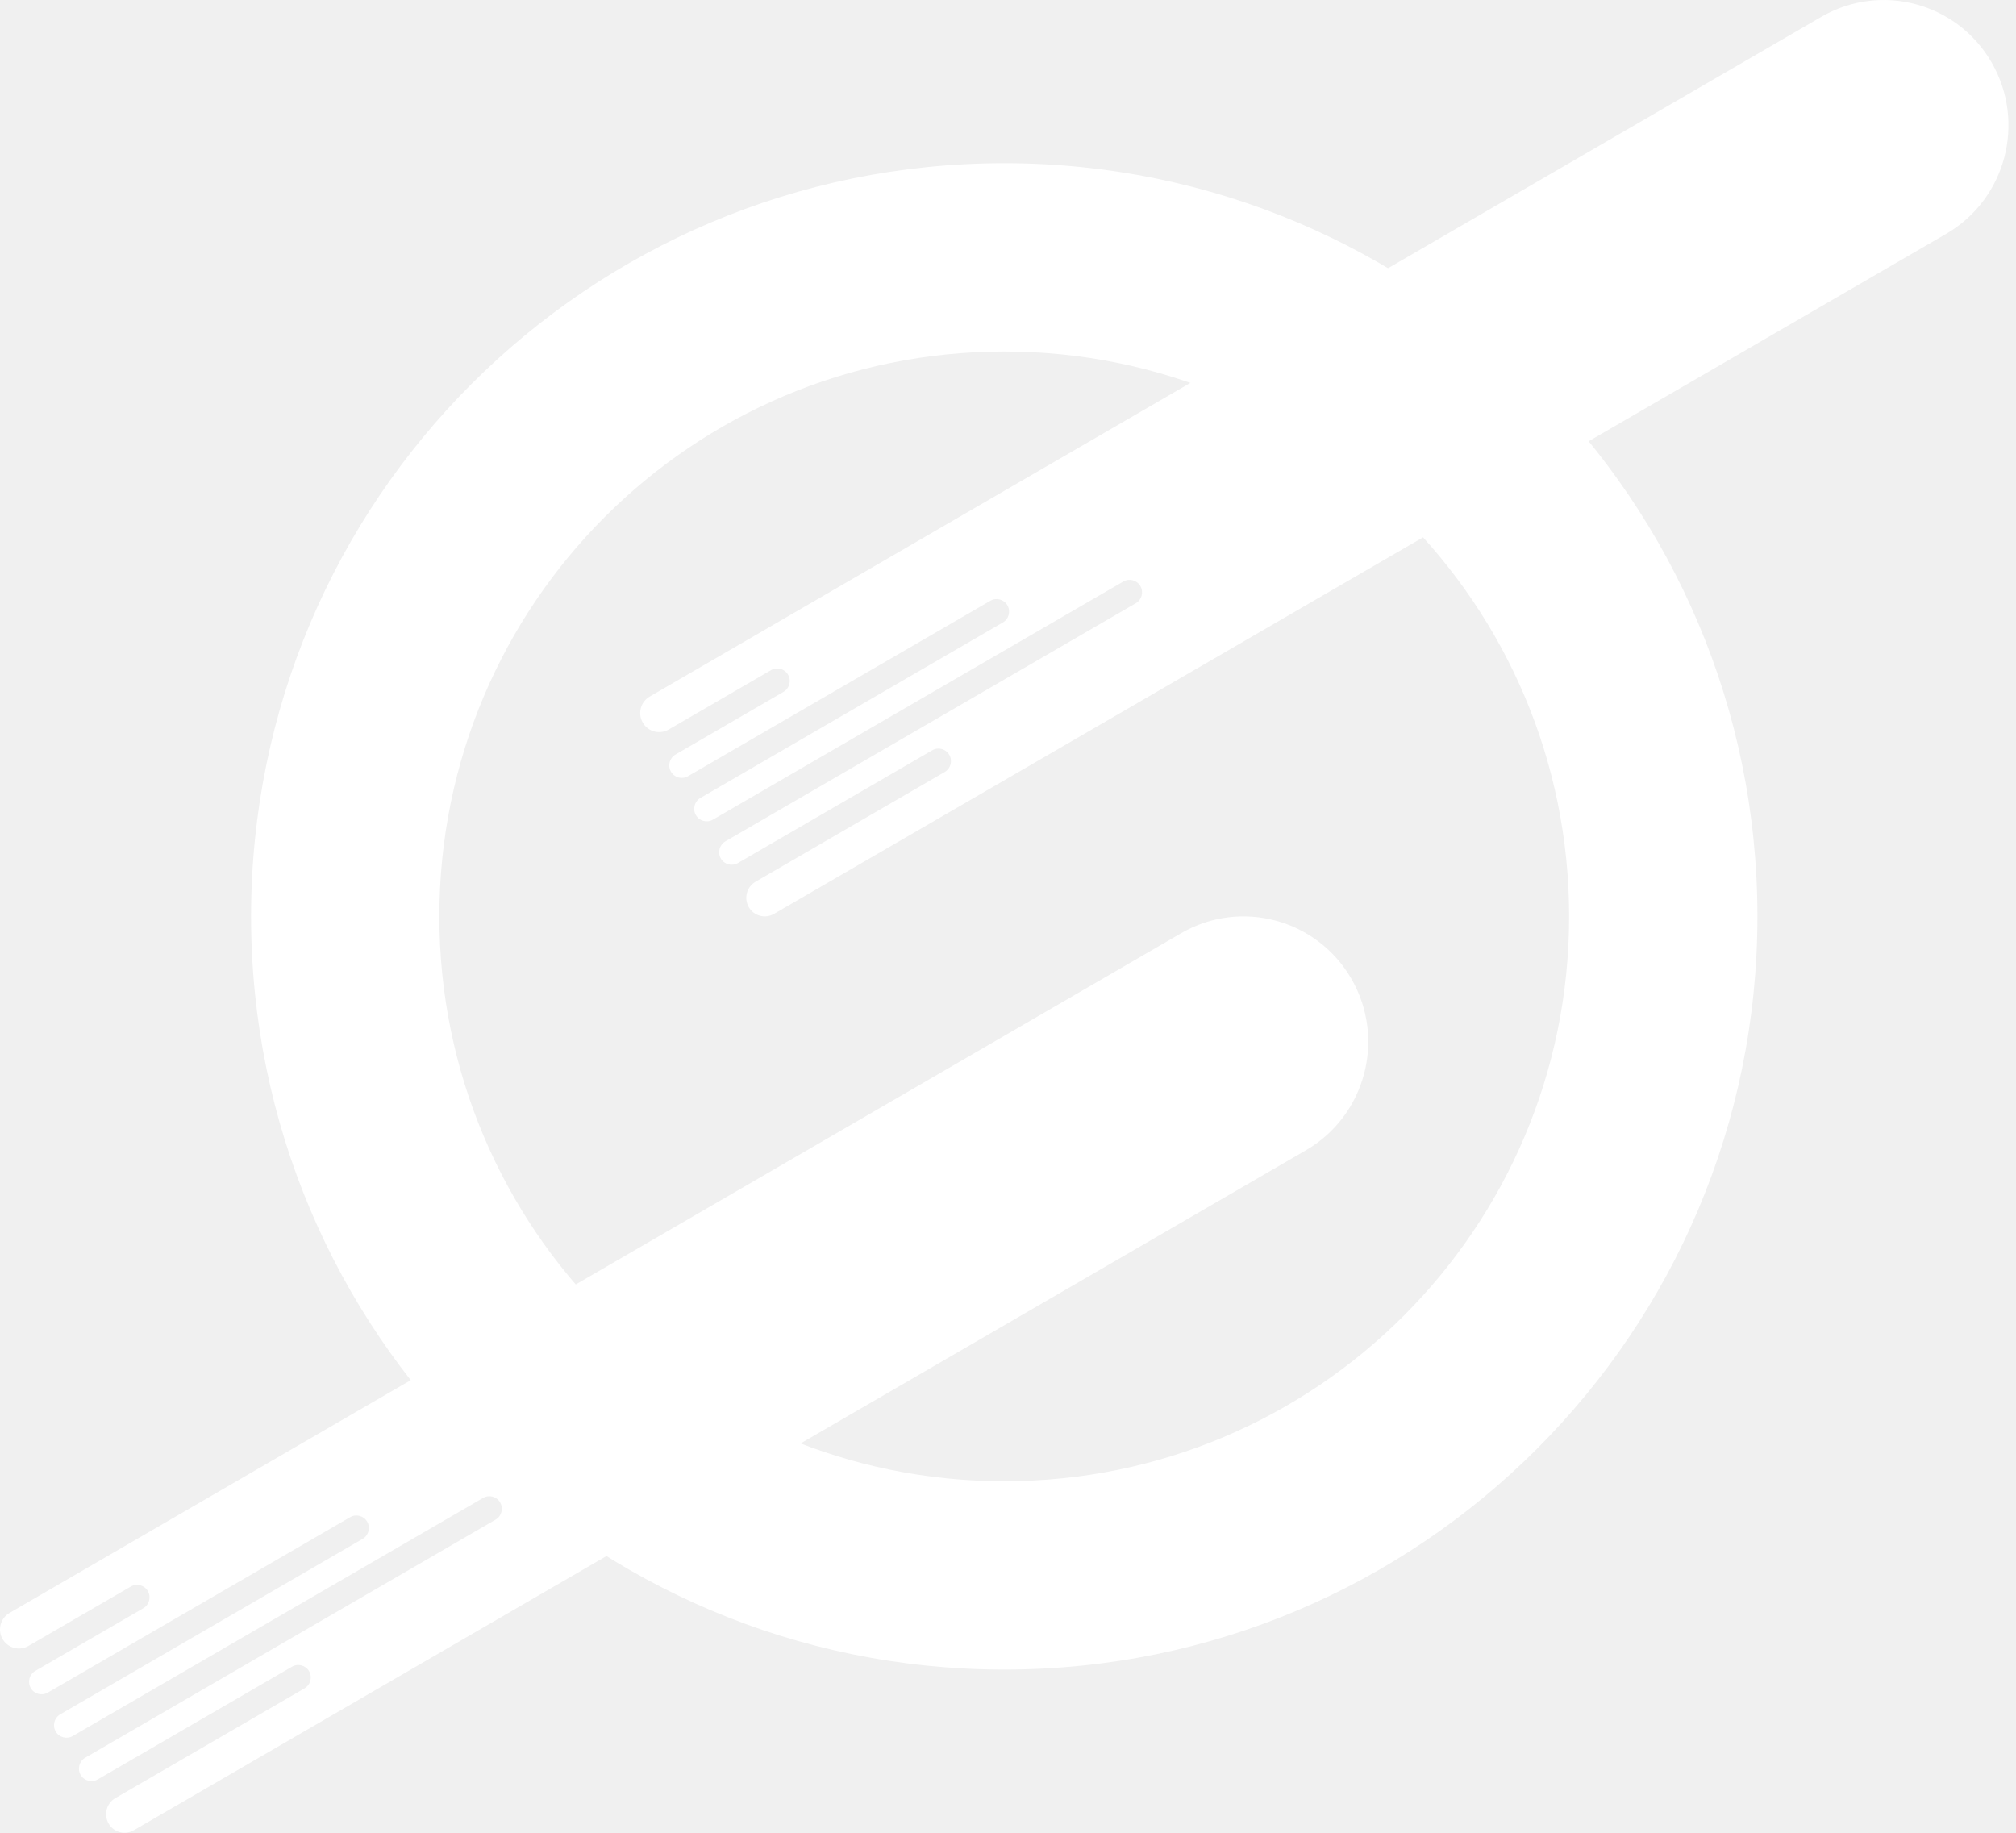
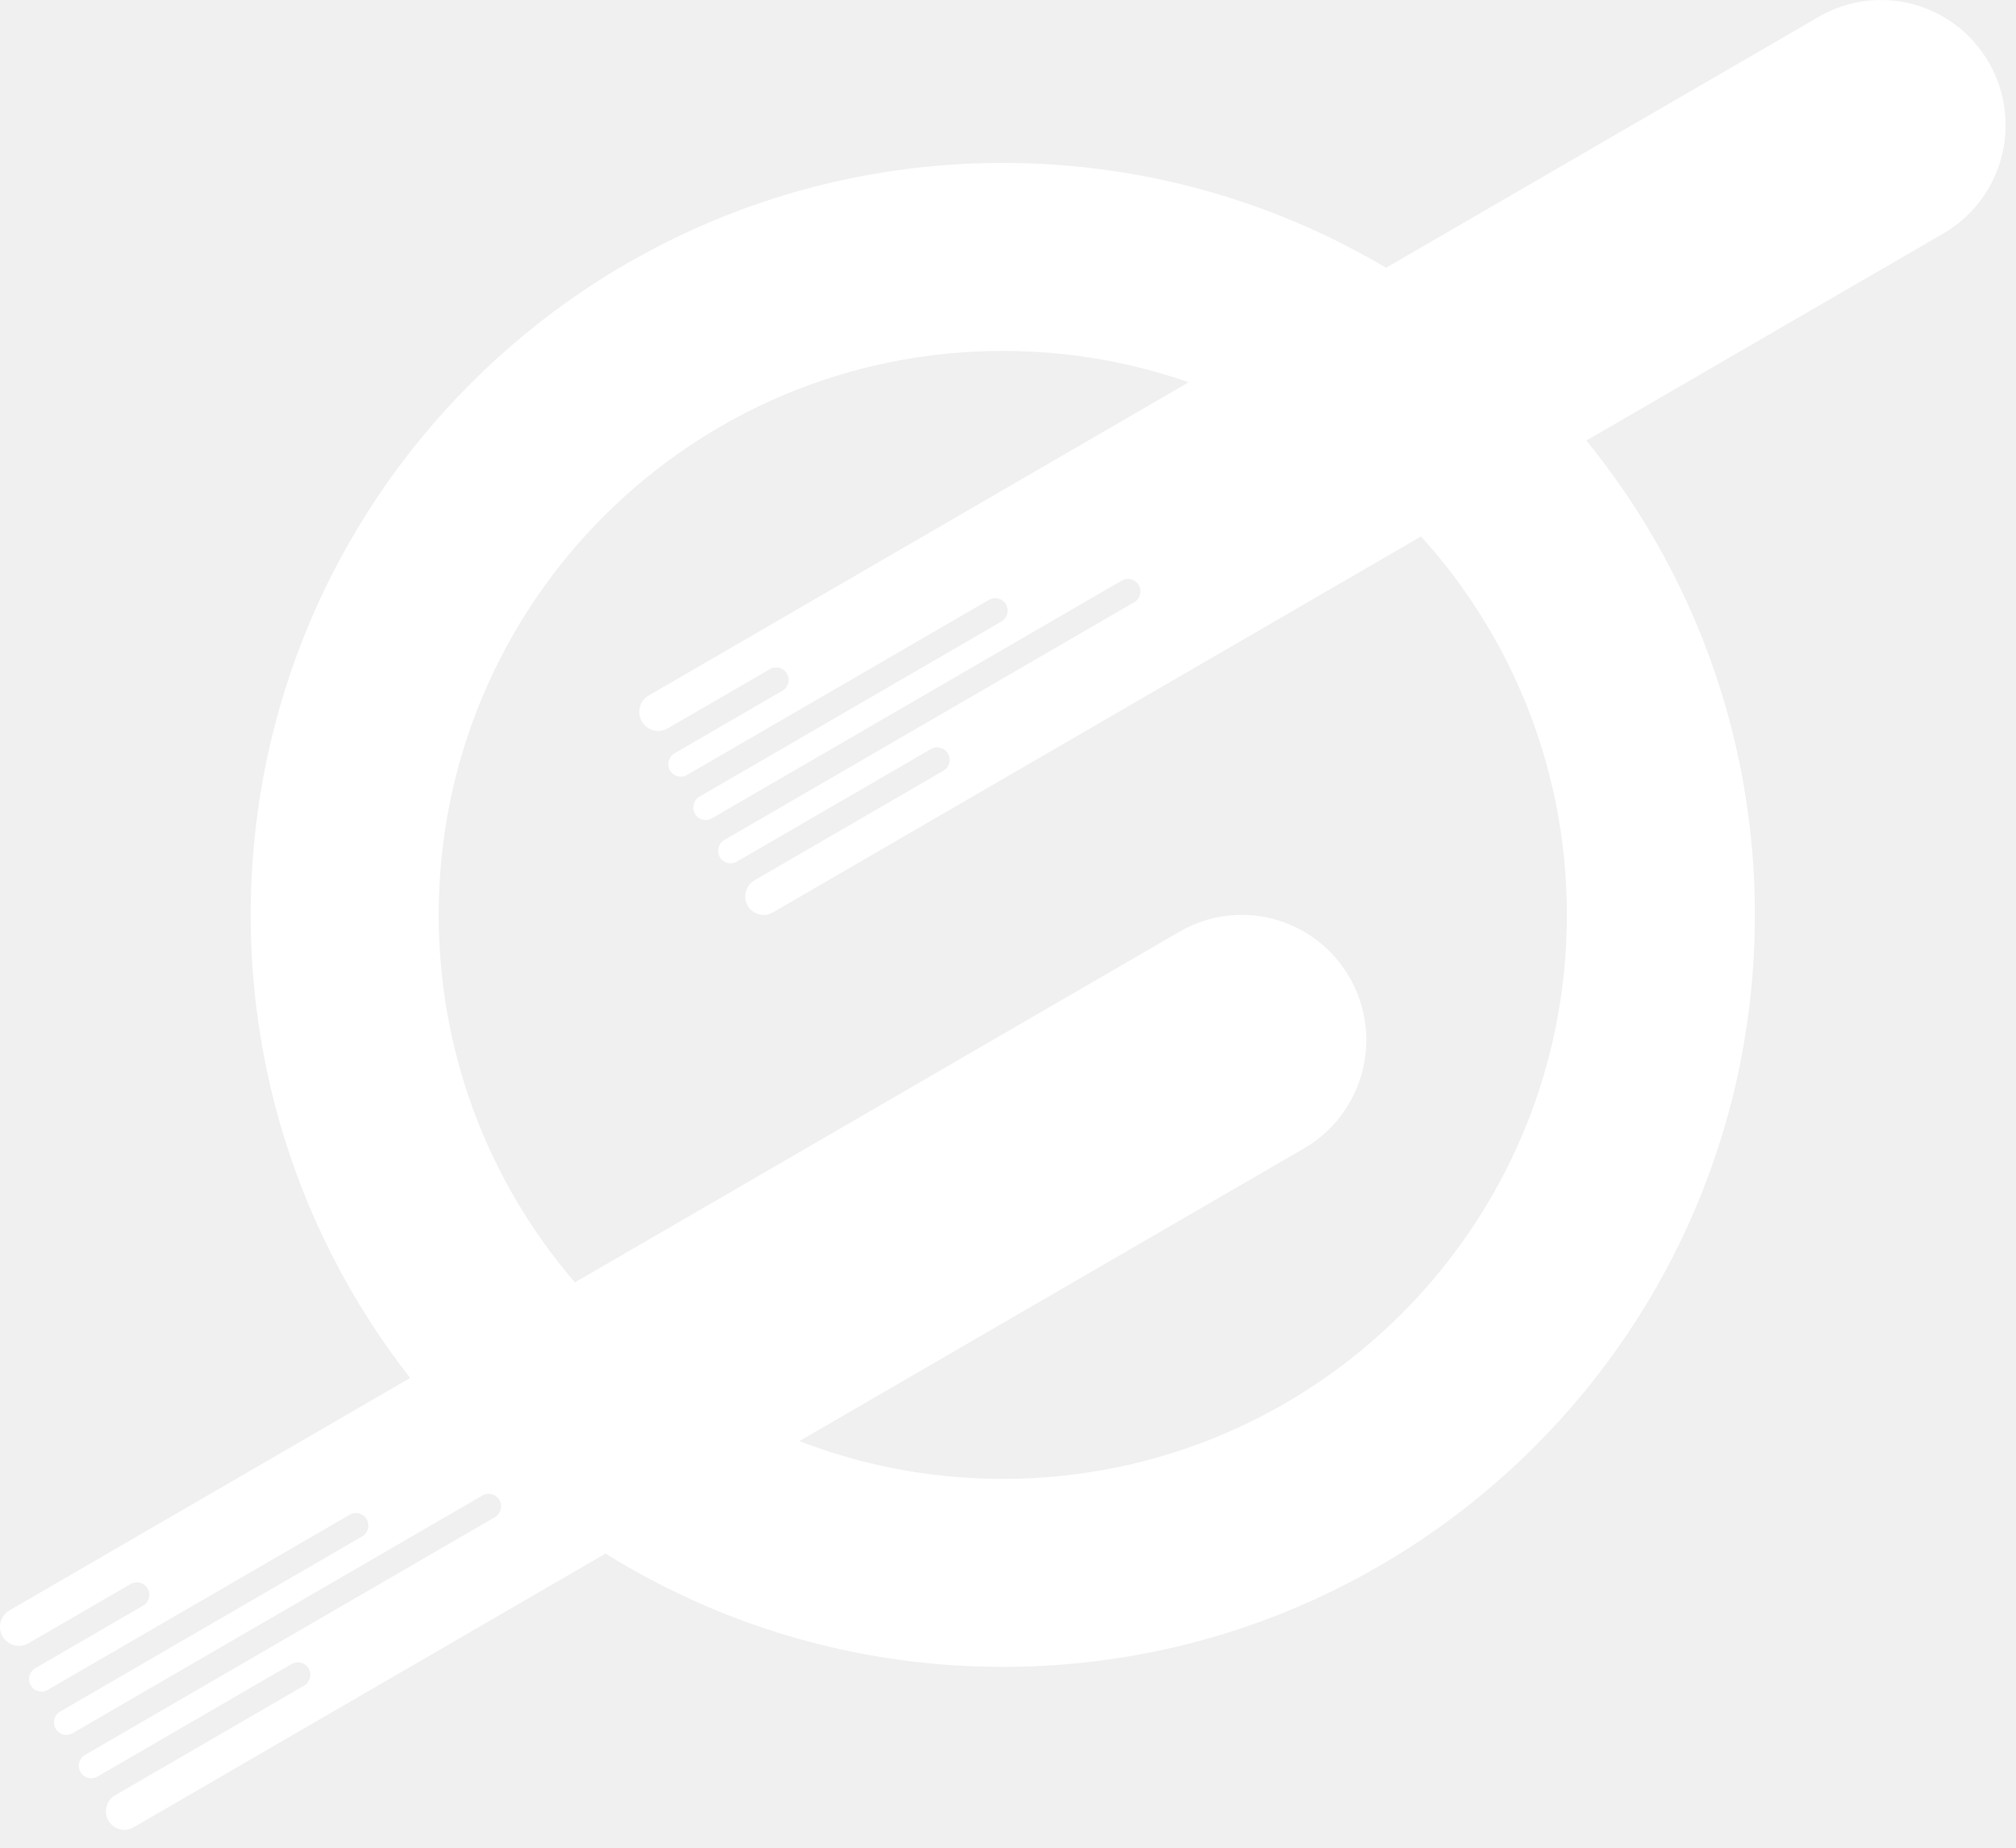
- <svg xmlns="http://www.w3.org/2000/svg" width="132" height="120" viewBox="0 0 132 120" fill="none">
-   <path fill-rule="evenodd" clip-rule="evenodd" d="M77.338 61.101C81.244 58.835 86.239 60.179 88.494 64.104C90.749 68.029 89.41 73.047 85.505 75.313L8.759 119.837C8.181 120.173 7.441 119.973 7.108 119.392C6.774 118.811 6.972 118.068 7.55 117.733L19.94 110.545C20.331 110.318 20.464 109.817 20.239 109.424C20.013 109.032 19.514 108.897 19.123 109.124L6.394 116.509C6.003 116.735 5.504 116.601 5.278 116.208C5.053 115.816 5.187 115.314 5.577 115.088L32.451 99.497C32.842 99.27 32.975 98.768 32.75 98.376C32.524 97.983 32.025 97.849 31.634 98.076L4.761 113.666C4.37 113.893 3.871 113.758 3.645 113.366C3.42 112.973 3.553 112.472 3.944 112.245L23.746 100.757C24.136 100.53 24.27 100.029 24.044 99.636C23.819 99.244 23.32 99.109 22.929 99.336L3.127 110.824C2.737 111.05 2.237 110.916 2.012 110.523C1.786 110.131 1.92 109.629 2.311 109.402L9.383 105.3C9.773 105.073 9.907 104.571 9.682 104.179C9.456 103.786 8.957 103.652 8.566 103.878L1.861 107.768C1.268 108.112 0.509 107.908 0.166 107.312C-0.176 106.715 0.027 105.953 0.621 105.608L77.338 61.101Z" fill="#FFFFFF" />
-   <path fill-rule="evenodd" clip-rule="evenodd" d="M119.257 1.101C123.162 -1.165 128.157 0.179 130.412 4.104C132.667 8.029 131.328 13.047 127.423 15.313L50.677 59.837C50.099 60.172 49.359 59.973 49.026 59.392C48.692 58.811 48.89 58.068 49.468 57.733L61.858 50.545C62.249 50.318 62.382 49.816 62.157 49.424C61.931 49.032 61.432 48.897 61.041 49.124L48.312 56.509C47.921 56.735 47.422 56.601 47.196 56.208C46.971 55.816 47.105 55.314 47.495 55.087L74.369 39.497C74.76 39.27 74.893 38.768 74.668 38.376C74.442 37.983 73.943 37.849 73.552 38.075L46.678 53.666C46.288 53.893 45.788 53.758 45.563 53.366C45.337 52.973 45.471 52.472 45.862 52.245L65.664 40.757C66.054 40.531 66.188 40.029 65.963 39.636C65.737 39.244 65.238 39.109 64.847 39.336L45.045 50.824C44.655 51.05 44.155 50.916 43.93 50.523C43.704 50.131 43.838 49.629 44.229 49.403L51.301 45.3C51.691 45.073 51.825 44.571 51.6 44.179C51.374 43.786 50.875 43.652 50.484 43.878L43.779 47.768C43.186 48.112 42.427 47.908 42.084 47.312C41.742 46.715 41.945 45.953 42.539 45.608L119.257 1.101Z" fill="#FFFFFF" />
-   <path fill-rule="evenodd" clip-rule="evenodd" d="M65.754 96.986C86.18 96.986 102.74 80.427 102.74 60C102.74 39.573 86.18 23.014 65.754 23.014C45.327 23.014 28.767 39.573 28.767 60C28.767 80.427 45.327 96.986 65.754 96.986ZM65.754 109.315C92.99 109.315 115.069 87.236 115.069 60C115.069 32.764 92.99 10.685 65.754 10.685C38.518 10.685 16.439 32.764 16.439 60C16.439 87.236 38.518 109.315 65.754 109.315Z" fill="#FFFFFF" />
+ <svg xmlns="http://www.w3.org/2000/svg" width="36" height="33" viewBox="0 0 36 33" fill="none">
+   <path fill-rule="evenodd" clip-rule="evenodd" d="M21.062 16.64C22.126 16.023 23.486 16.389 24.1 17.458C24.714 18.527 24.35 19.893 23.286 20.51L2.385 32.636C2.228 32.727 2.027 32.673 1.936 32.515C1.845 32.356 1.899 32.154 2.056 32.063L5.43 30.105C5.537 30.044 5.573 29.907 5.512 29.8C5.45 29.693 5.314 29.657 5.208 29.718L1.741 31.729C1.635 31.791 1.499 31.755 1.437 31.648C1.376 31.541 1.412 31.404 1.519 31.342L8.838 27.096C8.944 27.035 8.98 26.898 8.919 26.791C8.858 26.684 8.722 26.648 8.615 26.709L1.296 30.955C1.19 31.017 1.054 30.98 0.993 30.873C0.931 30.767 0.968 30.63 1.074 30.568L6.467 27.44C6.573 27.378 6.61 27.241 6.548 27.134C6.487 27.027 6.351 26.991 6.244 27.053L0.852 30.181C0.745 30.243 0.609 30.206 0.548 30.099C0.486 29.992 0.523 29.856 0.629 29.794L2.555 28.677C2.662 28.615 2.698 28.478 2.637 28.372C2.575 28.265 2.439 28.228 2.333 28.29L0.507 29.349C0.345 29.443 0.139 29.387 0.045 29.225C-0.048 29.062 0.007 28.855 0.169 28.761L21.062 16.64Z" fill="white" />
+   <path fill-rule="evenodd" clip-rule="evenodd" d="M32.478 0.3C33.542 -0.317 34.902 0.049 35.516 1.118C36.13 2.187 35.766 3.553 34.702 4.17L13.801 16.296C13.644 16.387 13.443 16.333 13.352 16.175C13.261 16.016 13.315 15.814 13.472 15.723L16.846 13.765C16.953 13.704 16.989 13.567 16.928 13.46C16.866 13.353 16.73 13.316 16.624 13.378L13.157 15.389C13.051 15.451 12.915 15.414 12.854 15.307C12.792 15.201 12.829 15.064 12.935 15.002L20.253 10.756C20.36 10.695 20.396 10.558 20.335 10.451C20.273 10.344 20.137 10.308 20.031 10.369L12.713 14.615C12.606 14.677 12.47 14.64 12.409 14.533C12.347 14.427 12.384 14.29 12.49 14.228L17.883 11.1C17.989 11.038 18.026 10.901 17.964 10.794C17.903 10.687 17.767 10.651 17.66 10.713L12.268 13.841C12.161 13.903 12.025 13.866 11.964 13.759C11.902 13.652 11.939 13.516 12.045 13.454L13.971 12.337C14.078 12.275 14.114 12.138 14.053 12.031C13.991 11.925 13.855 11.888 13.749 11.95L11.923 13.009C11.761 13.103 11.555 13.047 11.461 12.885C11.368 12.722 11.423 12.514 11.585 12.421L32.478 0.3Z" fill="white" />
+   <path fill-rule="evenodd" clip-rule="evenodd" d="M17.907 26.413C23.47 26.413 27.98 21.903 27.98 16.34C27.98 10.777 23.47 6.267 17.907 6.267C12.344 6.267 7.834 10.777 7.834 16.34C7.834 21.903 12.344 26.413 17.907 26.413ZM17.907 29.77C25.324 29.77 31.337 23.758 31.337 16.34C31.337 8.923 25.324 2.91 17.907 2.91C10.489 2.91 4.477 8.923 4.477 16.34C4.477 23.758 10.489 29.77 17.907 29.77Z" fill="white" />
</svg>
